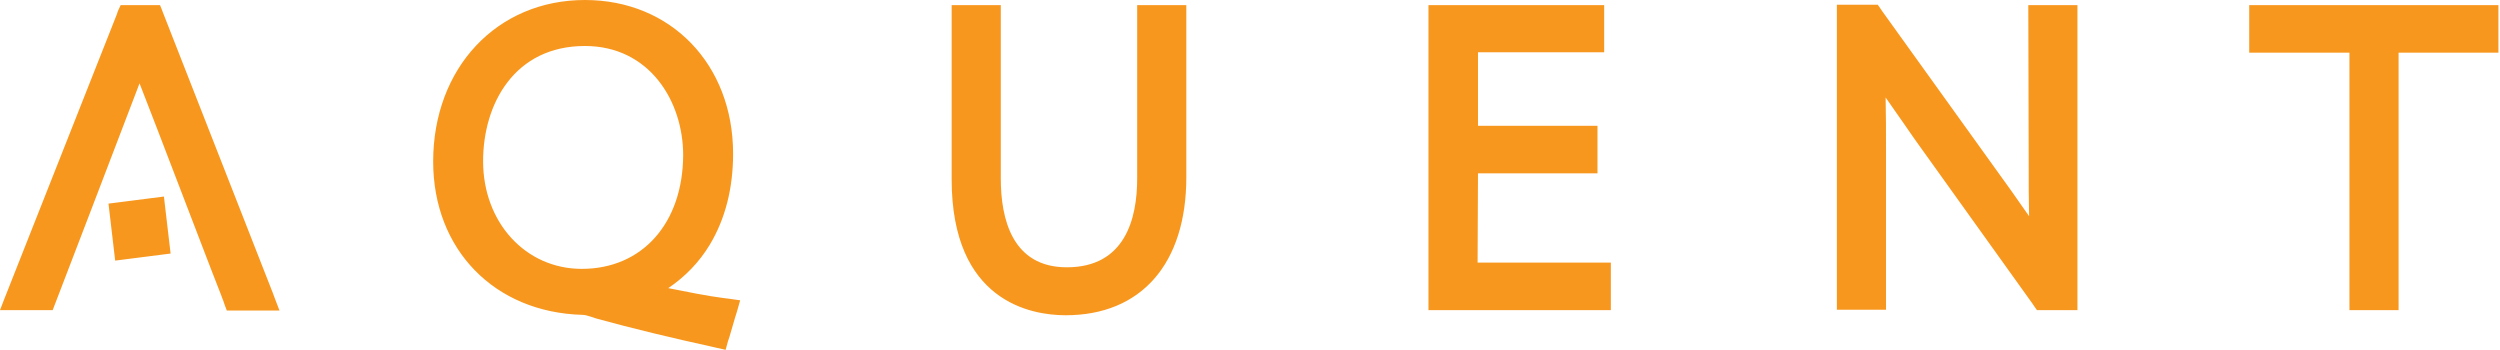
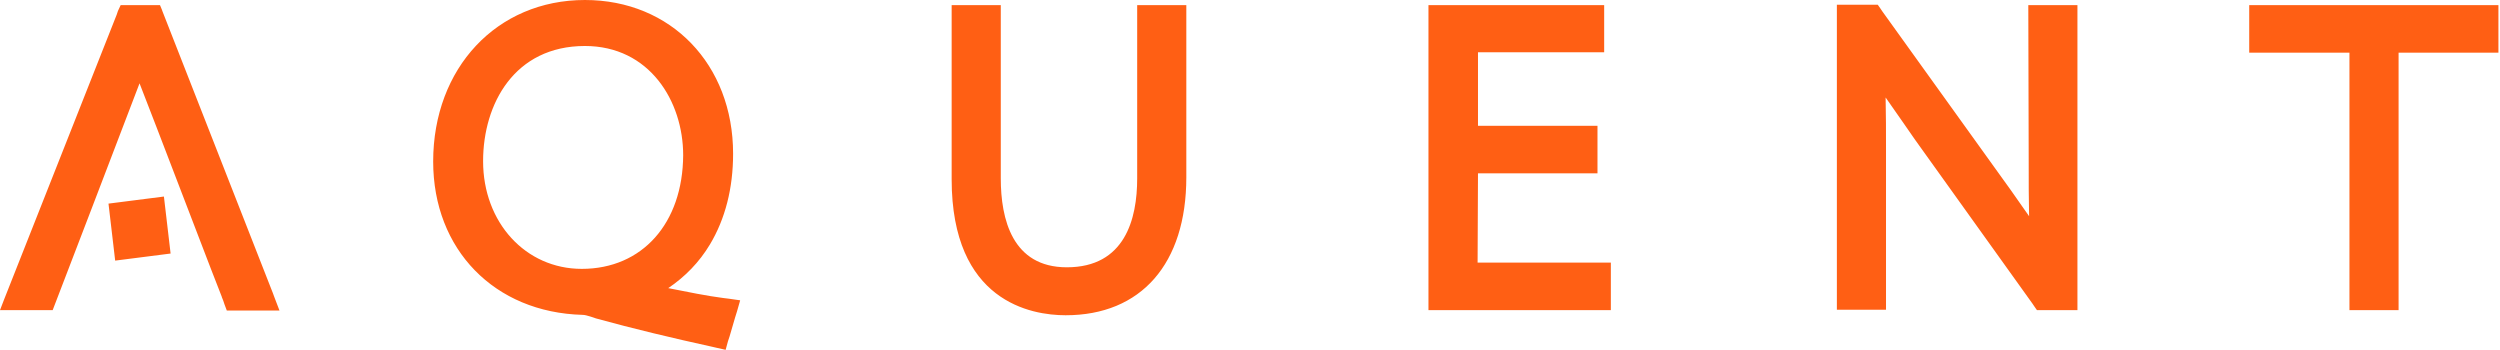
- <svg xmlns="http://www.w3.org/2000/svg" width="636" height="89">
-   <path d="M572.2 1.3v12.1h25.5v65.5h12.5V13.4h25.4V1.3h-63.4zm-56.1 39.9c0 5.1 0 9.6.1 13.8-2.3-3.3-4.7-6.7-4.7-6.7l-1.8-2.5-30.9-43-.4-.6-.7-1h-10.4v77.6h12.5V37.7c0-4.2 0-8.5-.1-12.9 3.1 4.4 6.9 9.9 6.9 9.9l.7 1 29.8 41.6.4.6.7 1h10.3V1.3H516l.1 39.9zM376 44.1h30.4V32H376V13.3h32.1v-12h-44.7v77.6h46.4V66.8h-33.9l.1-22.7zm-86.7 1.3c0 10.3-3.1 22.6-17.9 22.6-13.9 0-16.8-12.3-16.8-22.6V1.3h-12.5v44.3c0 31.2 20.3 34.6 29 34.6 19.2 0 30.7-13.1 30.7-35.1V1.3h-12.5v44.1zM148 68.4c-14.3 0-25.1-11.8-25.1-27.4 0-14.6 8-29.3 25.9-29.3 16.4 0 25 14 25 27.8-.1 17.3-10.4 28.9-25.8 28.9zm35.9 7.4c-3.9-.5-8.9-1.5-13.9-2.5 4.3-2.9 7.9-6.6 10.6-11.1 3.9-6.5 5.9-14.3 5.9-23.1 0-22.7-15.8-39.1-37.7-39.1-22.4 0-38.6 17.3-38.6 41.1 0 22.4 15.6 38.4 38 39 .6 0 1.2.2 1.9.4.1 0 1.5.5 1.5.5 9.4 2.6 19.9 5.1 29.5 7.2l1.3.3.5.1 1.7.4.6-2.2.4-1.2 1.4-4.8.5-1.6.8-2.8-2.8-.4-1.6-.2zm-156.3-24l1.7 14.5 14.1-1.8L41.7 50l-14.1 1.8zM69 73.5L41.3 2.8l-.1-.3-.5-1.2h-10L30 2.8l-.3.9L1 76.3l-1 2.6h13.4s19.2-50 22.1-57.7c1.8 4.6 4.3 11.1 4.3 11.1 15 39.2 16.5 42.9 16.7 43.4 0-.1-.1-.2-.1-.2l.4 1 .3.9.6 1.6h13.4l-1.3-3.4c0-.1-.8-2.1-.8-2.1z" fill="#F8971D" fill-rule="nonzero" />
+ <svg xmlns="http://www.w3.org/2000/svg" width="636" height="89" viewBox="0 0 636 89" role="img">
+   <path d="M572.2 1.3v12.1h25.5v65.5h12.5V13.4h25.4V1.3h-63.4zm-56.1 39.9c0 5.1 0 9.6.1 13.8-2.3-3.3-4.7-6.7-4.7-6.7l-1.8-2.5-30.9-43-.4-.6-.7-1h-10.4v77.6h12.5V37.7c0-4.2 0-8.5-.1-12.9 3.1 4.4 6.9 9.9 6.9 9.9l.7 1 29.8 41.6.4.6.7 1h10.3V1.3H516l.1 39.9zM376 44.1h30.4V32H376V13.3h32.1v-12h-44.7v77.6h46.4V66.8h-33.9l.1-22.7zm-86.7 1.3c0 10.3-3.1 22.6-17.9 22.6-13.9 0-16.8-12.3-16.8-22.6V1.3h-12.5v44.3c0 31.2 20.3 34.6 29 34.6 19.2 0 30.7-13.1 30.7-35.1V1.3h-12.5v44.1zM148 68.4c-14.3 0-25.1-11.8-25.1-27.4 0-14.6 8-29.3 25.9-29.3 16.4 0 25 14 25 27.8-.1 17.3-10.4 28.9-25.8 28.9zm35.9 7.4c-3.9-.5-8.9-1.5-13.9-2.5 4.3-2.9 7.9-6.6 10.6-11.1 3.9-6.5 5.9-14.3 5.9-23.1 0-22.7-15.8-39.1-37.7-39.1-22.4 0-38.6 17.3-38.6 41.1 0 22.4 15.6 38.4 38 39 .6 0 1.2.2 1.9.4.1 0 1.5.5 1.5.5 9.4 2.6 19.9 5.1 29.5 7.2l1.3.3.5.1 1.7.4.6-2.2.4-1.2 1.4-4.8.5-1.6.8-2.8-2.8-.4-1.6-.2zm-156.3-24l1.7 14.5 14.1-1.8L41.7 50l-14.1 1.8zM69 73.5L41.3 2.8l-.1-.3-.5-1.2h-10L30 2.8l-.3.9L1 76.3l-1 2.6h13.4s19.2-50 22.1-57.7c1.8 4.6 4.3 11.1 4.3 11.1 15 39.2 16.5 42.9 16.7 43.4 0-.1-.1-.2-.1-.2l.4 1 .3.9.6 1.6h13.4l-1.3-3.4c0-.1-.8-2.1-.8-2.1z" fill="#FF5F14" fill-rule="nonzero" />
</svg>
